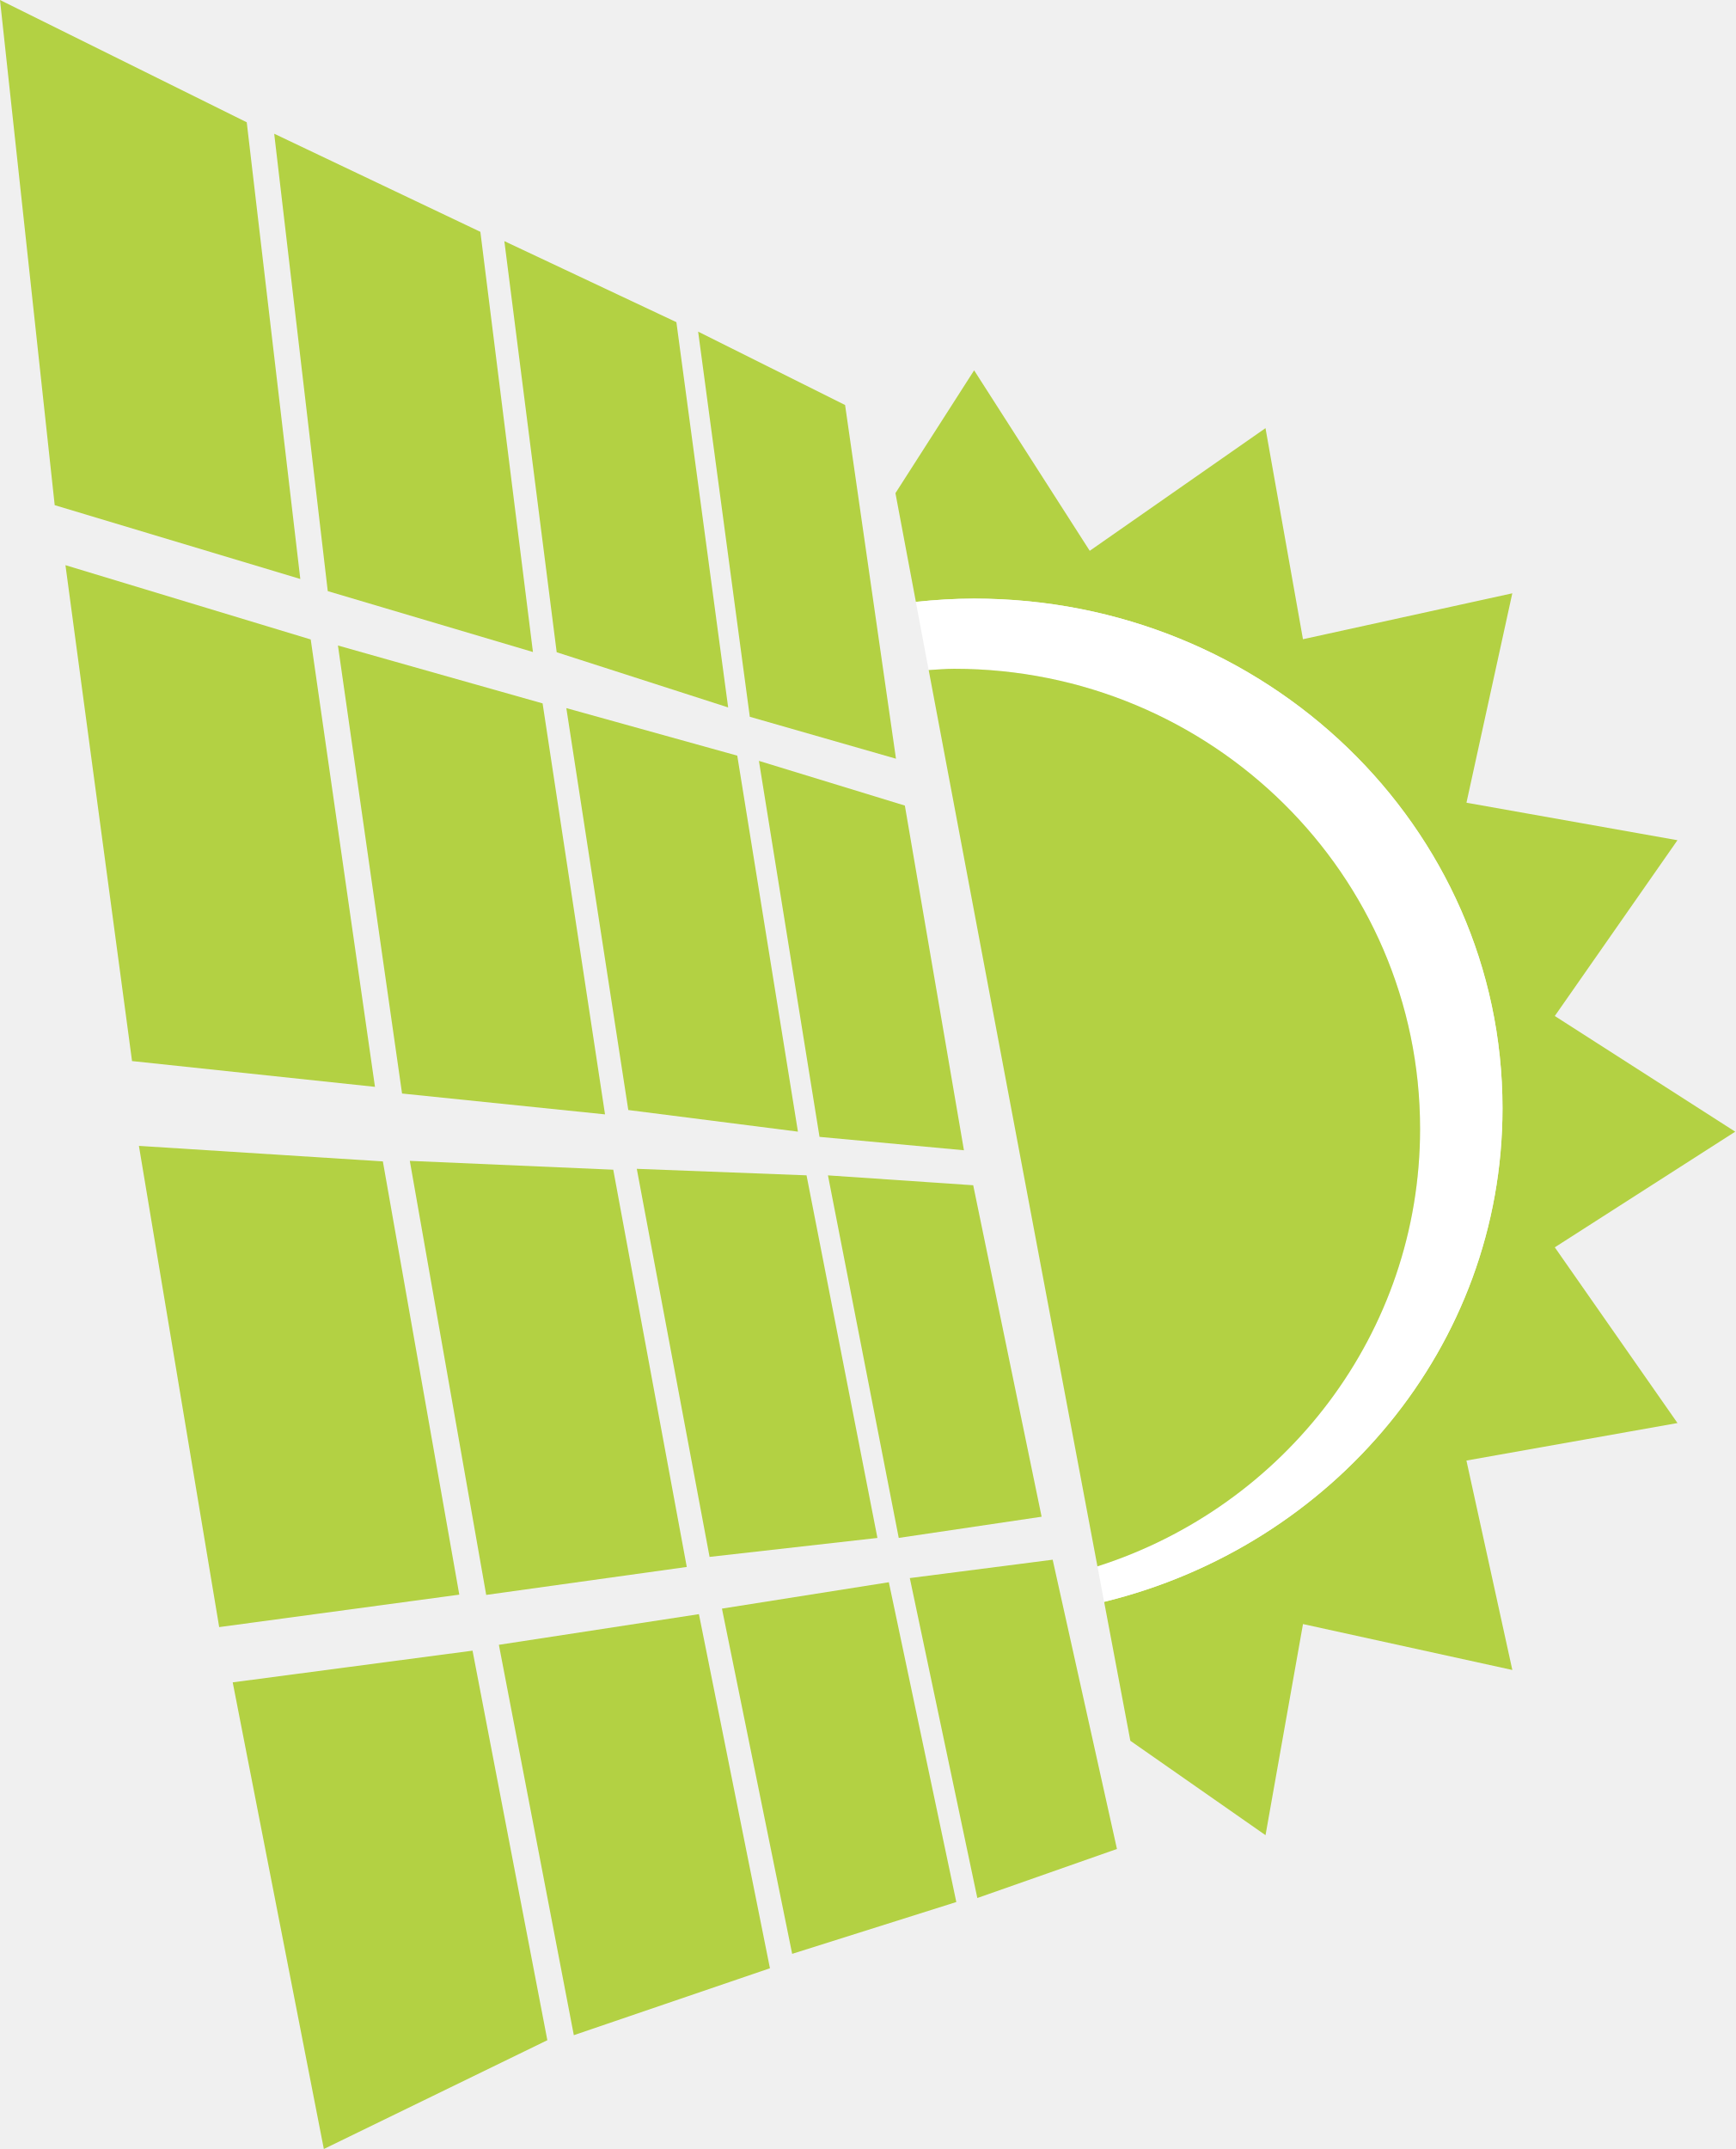
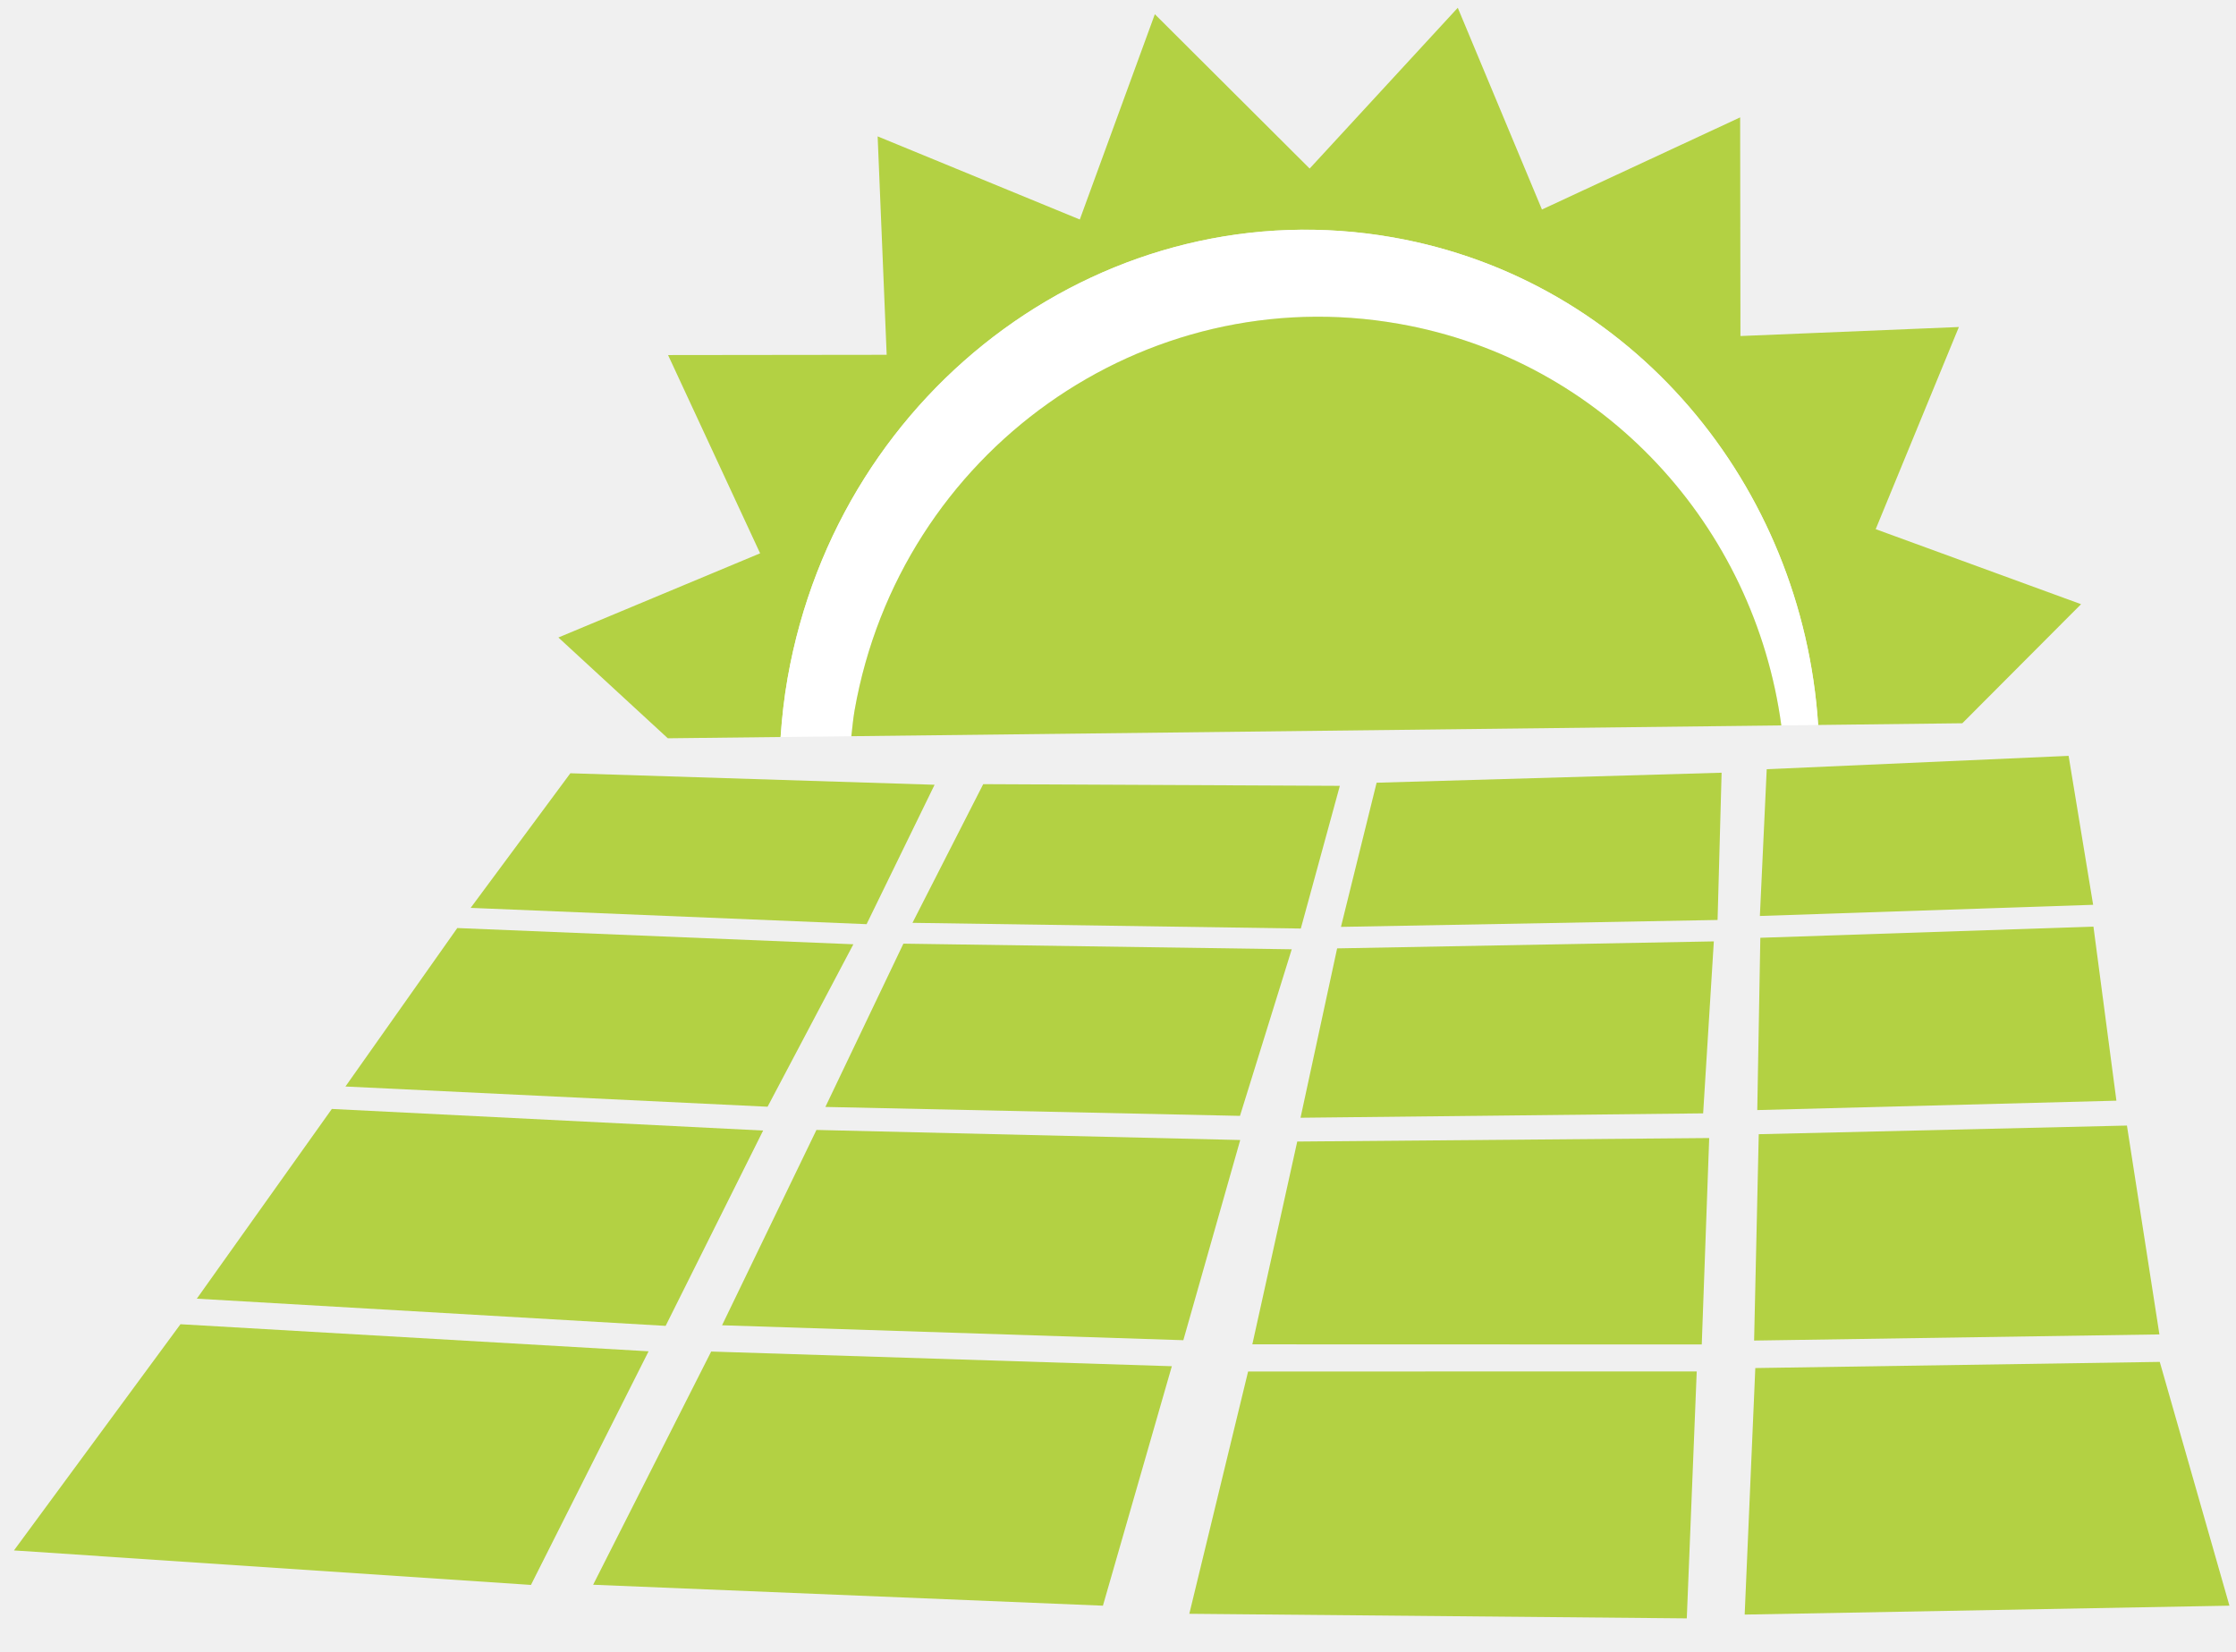
- <svg xmlns="http://www.w3.org/2000/svg" version="1.1" x="0px" y="0px" width="51.45" height="63.704" viewBox="-22.802 -28.931 51.45 63.704" overflow="visible" enable-background="new -22.802 -28.931 142 142" xml:space="preserve" id="svg132" style="overflow:visible">
-   <defs id="defs2">
- </defs>
-   <g display="none" id="g92" style="display:none" transform="translate(-42.247,-41.577)">
-     <g display="inline" id="g90" style="display:inline">
-       <g id="g88">
-         <g id="g86">
-           <g id="g84">
-             <path d="m 71.369,11.321 c 0.028,0.003 0.056,0 0.08,-0.016 -0.049,-0.009 -0.072,-10e-4 -0.08,0.016 z" id="path4" style="fill:#bcd658" />
-             <path d="M 53.013,1.311 53.26,1.339 C 53.103,1.305 53.04,1.301 53.013,1.311 Z" id="path6" style="fill:#bcd658" />
-             <path d="m 79.252,21.049 c -0.015,-0.013 -0.018,-0.01 -0.029,-0.018 l 0.44,0.763 z" id="path8" style="fill:#bcd658" />
-             <path d="m 11.472,13.919 0.193,-0.212 c -0.089,0.095 -0.151,0.152 -0.193,0.212 z" id="path10" style="fill:#bcd658" />
-             <path d="M 34.678,0.938 C 34.602,0.982 34.467,1.022 34.333,1.061 34.505,1.028 34.639,0.993 34.678,0.938 Z" id="path12" style="fill:#bcd658" />
-             <path d="m 80.94,27.489 -0.043,-0.355 c -0.035,0.021 -0.025,0.151 0.043,0.355 z" id="path14" style="fill:#bcd658" />
-             <path d="m 84.252,39.349 c 0.006,-0.011 0.012,-0.014 0.019,-0.035 -0.01,-0.017 -0.015,0.004 -0.019,0.035 z" id="path16" style="fill:#bcd658" />
-             <path d="m 83.902,34.477 -0.115,-0.334 c 0.034,0.144 0.074,0.329 0.115,0.334 z" id="path18" style="fill:#bcd658" />
-             <path d="m 83.729,33.985 0.058,0.158 c -0.023,-0.091 -0.042,-0.164 -0.058,-0.158 z" id="path20" style="fill:#bcd658" />
-             <path d="m 86.016,45.256 c 0.017,-0.371 -0.04,-0.69 -0.093,-1.024 z" id="path22" style="fill:#bcd658" />
-             <path d="M 1.118,52.475 1.062,52.404 c 0.029,0.071 0.045,0.081 0.056,0.071 z" id="path24" style="fill:#bcd658" />
-             <path d="m 85.206,44.765 0.029,-0.257 c -0.02,0.094 -0.027,0.178 -0.029,0.257 z" id="path26" style="fill:#bcd658" />
-             <path d="m 77.772,21.825 c -0.26,-0.253 -0.556,-0.922 -0.633,-0.866 0.221,0.302 0.436,0.791 0.633,0.866 z" id="path28" style="fill:#bcd658" />
-             <path d="m 7.032,59.394 0.096,0.208 C 7.085,59.501 7.057,59.44 7.032,59.394 Z" id="path30" style="fill:#bcd658" />
-             <path d="m 85.206,44.765 -0.033,0.297 c 0.019,-0.024 0.033,-0.058 0.05,-0.087 -0.012,-0.067 -0.018,-0.138 -0.017,-0.21 z" id="path32" style="fill:#bcd658" />
-             <polygon points="27.946,83.998 28.046,84.018 28.034,84.013 " id="polygon34" style="fill:#bcd658" />
-             <path d="m 30.166,84.923 -0.477,-0.124 c 0.244,0.09 0.379,0.118 0.477,0.124 z" id="path36" style="fill:#bcd658" />
-             <path d="M 85.923,44.232 85.858,43.65 c 0.008,0.209 0.035,0.398 0.065,0.582 z" id="path38" style="fill:#bcd658" />
-             <path d="m 54.613,85.357 -0.216,0.071 c 0.094,-0.024 0.164,-0.048 0.216,-0.071 z" id="path40" style="fill:#bcd658" />
-             <path d="M 36.386,0.678 36.585,0.666 C 36.602,0.641 36.587,0.628 36.386,0.678 Z" id="path42" style="fill:#bcd658" />
-             <polygon points="22.008,8.76 22.011,8.756 22.007,8.759 " id="polygon44" style="fill:#bcd658" />
-             <path d="M 22.674,8.211 C 22.433,8.326 22.146,8.589 22.011,8.756 22.238,8.614 22.438,8.46 22.674,8.211 Z" id="path46" style="fill:#bcd658" />
-             <path d="m 20.463,9.726 0.088,-0.048 c -0.033,0.015 -0.06,0.03 -0.088,0.048 z" id="path48" style="fill:#bcd658" />
-             <polygon points="36.172,3.374 36.183,3.373 36.181,3.363 " id="polygon50" style="fill:#bcd658" />
-             <path d="M 32.896,4.134 C 32.834,4.132 32.751,4.14 32.661,4.155 32.72,4.158 32.8,4.152 32.896,4.134 Z" id="path52" style="fill:#bcd658" />
-             <polygon points="14.26,15.423 14.271,15.414 14.271,15.409 " id="polygon54" style="fill:#bcd658" />
-             <path d="M 3.973,44.35 C 3.9,42.782 3.896,40.975 4.024,39.175 4.162,37.377 4.43,35.589 4.816,34.075 4.785,33.369 5.022,32.399 5.275,31.43 l 0.274,-0.027 0.176,-0.815 c 0.177,-0.297 -0.15,0.624 0.125,0.084 L 5.797,30.324 c 0.099,-0.037 0.776,-1.985 0.474,-0.616 0.364,-1.007 0.766,-2 1.206,-2.976 0.31,-0.64 -0.026,-0.472 0.379,-1.152 0.137,-0.11 -0.08,0.277 0.032,0.259 1.224,-2.01 0.811,-2.667 2.093,-4.495 l -0.075,0.177 c 0.148,-0.354 0.55,-0.951 0.53,-0.976 -0.378,0.092 -0.106,0.409 -0.605,0.893 -0.149,-0.167 0.366,-0.773 0.205,-0.828 0.363,-0.386 0.428,-0.715 0.689,-1.093 0.556,-0.558 1.17,-1.497 1.671,-1.846 0.19,-0.335 0.291,-0.807 0.831,-1.429 0.518,-0.327 0.027,0.208 0.609,-0.343 L 13.83,15.72 c 0.46,-0.469 0.416,-0.369 0.442,-0.311 0.491,-0.5 0.275,-0.547 0.957,-1.109 l -0.26,0.431 c 0.427,-0.491 0.626,-0.667 1.295,-1.274 0.035,0.066 -0.232,0.311 -0.44,0.477 0.485,-0.197 0.553,-0.636 0.77,-0.796 -0.096,0.006 -0.573,0.418 -0.431,0.117 0.345,-0.286 0.599,-0.772 0.941,-0.871 l -0.29,0.416 c 0.642,-0.692 0.273,-0.454 1.132,-1.108 -0.039,0.044 0.003,0.05 0,0.086 0.427,-0.56 1.221,-1 2.044,-1.58 l -0.134,0.141 C 20.155,10.062 20.28,9.848 20.464,9.727 19.95,9.998 20.057,9.878 19.944,9.809 20.69,9.543 20.762,8.933 21.895,8.364 21.916,8.437 21.706,8.668 21.376,8.792 21.139,9.21 21.188,9.379 20.626,9.893 20.979,9.579 21.431,9.258 21.38,9.395 L 21.393,9.148 C 21.626,8.984 21.825,8.876 22.008,8.761 22.045,8.59 21.407,8.897 21.926,8.473 22.529,8.018 22.37,8.434 22.423,8.296 c 0.848,-0.59 0.252,-0.412 1.152,-0.844 -0.078,0.063 -0.229,0.188 -0.314,0.214 0.655,-0.287 1.52,-0.875 1.815,-0.756 -0.07,0.094 -0.055,0.167 -0.3,0.275 L 24.768,7.148 C 24.161,7.665 25.32,6.8 25.205,7.108 25.099,7.02 25.997,6.594 26.416,6.432 L 26.225,6.36 C 27.399,5.334 26.27,6.647 27.589,5.997 28.41,5.54 27.248,6.097 27.735,5.778 28.331,5.56 28.593,5.587 29.436,5.201 29.697,5.164 30.217,5.066 30.311,5.205 30.815,4.952 31.94,4.748 32.199,4.51 31.243,4.653 31.341,4.945 30.218,5.103 L 30.463,4.847 C 31.2,4.608 32.127,4.237 32.661,4.155 32.549,4.153 32.49,4.127 32.547,4.075 33.6,3.725 33.875,3.492 34.946,3.308 c 0.169,0.115 -0.456,0.218 -0.899,0.34 0.704,-0.039 0.708,-0.165 1.778,-0.322 0.08,0.115 -0.715,0.127 -0.81,0.282 0.384,-0.102 0.773,-0.18 1.161,-0.272 -0.003,0.009 0.003,0.017 0.005,0.026 0.134,-0.237 0.898,-0.146 1.611,-0.302 1.712,-0.221 1.95,-0.515 2.905,-0.755 0.263,0.041 0.342,0.09 0.236,0.151 C 40.5,2.39 40.58,2.459 40.436,2.524 41.023,2.46 41.729,2.659 41.406,2.762 42.329,2.665 41.066,2.662 41.631,2.574 42.055,2.56 42.48,2.551 42.904,2.554 42.753,2.446 42.3,2.429 42.963,2.337 43.522,2.296 43.791,2.33 44.522,2.349 44.415,2.401 44.747,2.518 44.2,2.501 c 0.352,0.044 0.898,0.078 1.115,-0.022 -0.792,-0.142 1.314,-0.021 0.731,-0.221 0.264,0.049 0.528,0.1 0.791,0.159 -0.183,-0.017 -0.208,0.049 -0.475,0.01 0.214,0.179 0.655,0.01 0.937,0.018 0.279,0.053 1.002,0.159 1.054,0.228 0.256,-0.02 0.862,0.109 0.965,0.208 0.376,0.02 0.046,-0.103 0.162,-0.141 l 1.26,0.228 c 0.049,0.103 0.106,0.374 -0.088,0.371 0.487,0.008 0.219,-0.235 0.933,-0.085 -0.442,0.084 0.909,0.34 0.274,0.417 0.379,0.21 1.522,0.479 2.159,0.615 0.426,-0.029 -0.657,-0.262 -0.581,-0.392 1.78,0.43 2.007,0.104 3.274,0.602 L 56.391,4.34 c 0.828,0.209 0.733,0.187 1.24,0.249 -0.281,0.088 0.735,0.776 2.011,1.303 C 59.789,5.857 59,5.421 59.263,5.381 l 0.86,0.351 c 0.056,0.04 -0.05,0.026 -0.168,-0.001 0.786,0.285 1.293,0.869 1.6,0.791 0.213,0.202 0.42,0.41 0.625,0.62 L 61.939,6.886 c 0.143,-0.024 0.977,0.386 1.158,0.458 0.879,0.378 1.133,0.635 1.515,1 -0.1,-0.149 -0.362,-0.514 0.287,-0.138 -0.155,0.234 1.261,0.944 1.156,1.061 0.25,0.169 0.635,0.55 0.733,0.472 l -0.146,0.118 c 0.206,-0.169 1.091,0.487 1.78,0.975 -0.36,0.147 0.741,0.558 0.825,1.04 0.275,-0.082 1.188,0.905 1.427,0.863 0.486,0.433 0.288,0.55 0.356,0.714 l 0.28,0.143 c 0.161,0.303 1.011,1.168 1.441,1.749 l 0.605,0.354 0.097,0.249 c 0.108,0.044 0.501,0.444 0.33,0.133 l 0.23,0.281 c 0.192,-0.126 0.379,0.348 0.918,0.852 0.077,0.155 0.007,0.153 -0.115,0.048 0.226,0.286 0.039,0.236 0.104,0.438 -0.112,-0.244 1.127,0.784 0.601,-0.055 0.033,-0.112 0.438,0.307 0.623,0.619 l -0.029,0.295 0.425,0.224 c 0.359,0.439 0.388,0.713 0.627,1.103 -0.276,-0.379 -0.903,-0.629 -0.223,0.352 -0.377,-0.504 -0.644,-0.693 -0.87,-0.928 0.139,0.204 0.194,0.315 -0.1,0.054 0.594,0.717 0.28,0.18 0.827,0.922 -0.177,0.058 -0.078,0.303 0.303,1.006 l -0.216,-0.573 c 0.034,0.011 0.069,0.037 0.104,0.069 -0.108,-0.202 -0.12,-0.271 -0.09,-0.351 0.096,0.154 0.777,0.772 0.76,0.966 -0.249,-0.946 1.036,1.273 0.868,0.68 0.099,0.066 0.441,0.622 0.392,0.727 -0.502,-0.61 0.107,0.611 -0.067,0.562 0.185,0.228 -0.178,-0.597 0.07,-0.29 0.236,0.397 0.301,0.75 0.366,1.005 l -0.119,-0.155 0.258,0.667 c 0.135,0.063 -0.184,-0.682 0.162,-0.122 0.047,0.171 0.377,0.742 0.304,0.754 -0.249,-0.225 -0.297,0.051 -0.57,-0.434 0.224,0.401 0.863,1.724 0.765,1.116 l 0.227,0.503 c -0.076,-0.345 -0.361,-1.29 0.129,-0.288 l -0.037,0.006 0.438,0.654 0.049,0.347 c 0.038,-0.027 0.127,0.068 0.231,0.337 -0.023,0.09 0.059,0.349 -0.017,0.355 0.319,0.77 0.368,0.678 0.46,0.759 0.177,0.434 0.203,0.609 0.026,0.442 0.198,0.606 0.569,1.656 0.603,2.099 0.318,0.794 -0.013,-0.179 0.245,0.264 -0.077,0.792 0.629,2.745 0.912,4.113 0.198,-0.423 0.105,0.366 0.393,0.576 -0.134,-0.281 0.004,1.342 -0.27,0.15 l 0.148,0.729 c -0.068,0.523 -0.311,-1.192 -0.392,-0.403 0.142,0.812 0.514,1.313 0.521,2.301 -0.226,-0.307 0.14,0.744 -0.101,0.521 -0.085,-0.195 -0.092,-0.466 -0.14,-0.739 l -0.02,0.173 c 0.114,1.811 0.284,0.5 0.495,1.442 0.096,1.111 -0.101,0.884 -0.188,0.953 -0.032,0.174 0.021,0.729 0.08,1.02 -0.143,-0.671 0.076,-1.255 0.212,-0.95 -0.195,0.498 0.029,1.651 0.116,1.958 0.213,-1.602 0.004,-1.103 0.181,-2.618 -0.089,-0.203 -0.268,-0.155 -0.267,-1.057 0.147,0.555 0.107,-0.049 0.125,-0.212 -0.097,0.185 -0.104,-0.619 -0.188,-0.886 0.064,-0.261 0.325,0.51 0.268,-0.409 l -0.289,-0.138 c -0.009,-0.359 0.218,0.126 0.049,-0.623 0.193,0.39 0.205,-0.156 0.379,0.871 0.073,-1.263 -0.383,-1.874 -0.658,-2.794 0.034,0.093 0.072,0.097 0.107,0.189 -0.109,-0.189 -0.169,-0.555 -0.245,-0.829 -0.071,-0.634 0.224,0.465 0.26,0.291 l -0.22,-1.007 c 0.004,-0.021 0.008,-0.027 0.014,-0.029 -0.092,-0.258 -0.183,-0.5 -0.138,-0.61 0.156,0.279 0.275,0.376 0.387,0.564 l -0.435,-1.015 c 0.121,0.093 -0.079,-0.905 0.184,-0.174 -0.152,-0.516 -0.298,-1.032 -0.467,-1.542 l 0.136,-0.184 c -0.141,-0.362 -0.177,-0.361 -0.067,0.089 -0.102,-0.552 -1.06,-2.223 -0.631,-2.064 -0.576,-1.139 -0.676,-1.59 -1.374,-2.957 0.633,1.012 -0.36,-1.321 0.225,-0.212 -0.237,-0.699 -0.473,-0.759 -0.758,-1.261 -0.169,-0.52 0.097,-0.385 0.417,0.115 l -0.38,-0.583 0.038,-0.004 -0.364,-0.483 c -0.21,-0.608 0.103,-0.207 -0.188,-0.798 l -0.211,-0.048 -0.133,-0.435 c 0.015,0.182 -0.196,-0.145 -0.452,-0.548 l 0.036,-0.009 -0.319,-0.485 c 0.379,0.443 -0.244,-0.471 -0.011,-0.304 -0.258,-0.425 -0.255,-0.44 -0.772,-1.174 l -0.007,0.192 c -0.721,-0.923 0.116,-0.134 -0.409,-0.924 l -0.071,0.121 c -0.6,-1.249 -1.442,-1.812 -1.965,-2.675 0.384,0.433 0.409,0.229 0.373,0.24 -0.566,-0.66 -1.467,-1.76 -2.191,-2.317 -0.088,-0.364 -0.093,-0.467 -0.683,-1.189 -0.479,-0.476 -0.57,-0.527 -0.8,-0.608 -0.411,-0.513 -1.391,-1.257 -1.329,-1.376 -0.182,-0.023 -0.423,-0.408 -0.758,-0.571 l -0.023,-0.092 -0.039,0.134 C 69.847,9.824 68.944,9.675 68.154,8.789 L 68.337,8.881 67.911,8.63 c -0.031,-0.091 0.15,0 0.212,-0.045 -0.612,-0.458 -1.241,-0.894 -1.877,-1.32 l 0.324,0.33 C 66.163,7.336 65.821,7.271 65.397,6.911 66.275,7.233 64.753,6.503 64.697,6.31 l 0.449,0.21 C 64.561,6.185 64.561,6.185 64.544,6.324 63.765,5.93 64.147,5.813 63.373,5.545 l 0.5,0.282 C 63.98,5.976 63.576,5.857 63.239,5.679 63.17,5.619 62.957,5.442 63.221,5.565 62.597,5.28 61.703,4.762 61.407,4.684 61.088,4.49 61.235,4.459 61.432,4.515 60.052,3.998 60.841,4.205 59.443,3.726 L 59.495,3.669 58.994,3.556 58.377,3.152 58.586,3.333 C 58.13,3.17 57.831,3.111 57.313,2.886 l 0.25,-0.024 C 56.257,2.466 56.12,2.179 54.829,1.957 54.748,1.915 54.953,1.934 55.058,1.947 53.852,1.79 54.228,1.516 52.998,1.426 53.079,1.409 52.96,1.334 53.013,1.315 L 52.457,1.264 52.529,1.132 52.045,1.243 51.741,1.03 51.515,1.057 C 50.987,0.67 50.124,0.728 49.352,0.414 l 0.112,0.2 c -2.057,0.071 -4.631,-0.7 -7.117,-0.465 L 42.389,0 41.376,0.205 C 40.824,0.112 41.699,0.069 41.525,0.002 40.437,0.135 41.08,0.232 39.82,0.363 39.166,0.326 40.036,0.23 40.338,0.165 39.155,0.311 37.428,0.606 36.586,0.666 36.57,0.688 36.523,0.722 36.566,0.723 35.795,0.91 34.76,1.044 33.91,1.247 33.917,1.178 34.126,1.121 34.334,1.061 34.026,1.119 33.595,1.165 33.351,1.299 l 0.291,-0.2 C 32.98,1.225 31.759,1.674 31.576,1.576 31.669,1.607 31.666,1.72 31.11,1.88 30.734,1.754 29.63,2.438 28.72,2.647 28.807,2.56 29.447,2.321 29.265,2.383 c -0.46,0.098 -0.821,0.34 -1.177,0.554 l 0.085,-0.128 c -0.662,0.294 -1.316,0.606 -1.958,0.938 -0.393,-0.085 -1.839,0.893 -1.773,0.689 -0.696,0.339 0.624,-0.204 -0.24,0.257 -0.278,0.03 -0.763,0.447 -0.793,0.3 L 23.493,4.929 22.895,5.261 23.208,4.934 C 22.697,5.235 22.396,5.582 22.421,5.687 21.895,5.89 21.251,6.356 20.968,6.38 l 0.157,-0.139 c -1.302,0.868 -2.406,1.094 -3.266,2.028 -0.086,0.038 -0.099,0.003 0.059,-0.11 -0.265,0.188 -0.525,0.382 -0.783,0.58 L 17.253,8.513 C 16.857,8.882 16.472,9.262 16.091,9.644 L 16.06,9.575 c -0.844,0.652 -2.066,1.79 -3.017,2.776 l 0.122,-0.168 c -0.978,1.137 -1.062,0.983 -1.749,1.842 0.012,-0.042 0.032,-0.074 0.056,-0.106 l -0.651,0.74 0.091,-0.209 C 10.543,15.094 9.415,15.925 9.8,15.658 9.592,16.023 9.218,16.633 9.219,16.787 8.577,17.646 8.982,16.936 8.54,17.437 8.076,18.063 8.099,18.246 7.457,19.082 L 7.408,19.024 C 7.15,19.444 7.02,19.726 6.671,20.317 L 6.75,20.125 c -0.457,1.029 -0.912,1.09 -1.062,2.013 -0.287,0.379 -0.649,1.194 -0.761,1.088 -0.55,1.287 -0.962,2.292 -1.432,3.593 -0.3,0.117 -0.105,0.276 -0.525,1.013 L 3.11,27.82 c -0.677,1.824 -1.633,3.893 -2.04,6.03 l -0.138,0.032 0.045,0.454 C 0.434,36.605 0.046,39.614 0,41.476 c 0.041,0.613 0.171,1.537 0.146,2.501 L 0.127,43.874 c 0.097,1.68 0.266,3.442 0.443,5.267 -0.069,-0.105 -0.081,0.08 -0.144,-0.119 0.197,0.413 0.155,1.065 0.22,1.454 l 0.02,-0.47 c 0.2,0.496 0.212,1.251 0.176,1.529 l 0.296,0.782 c -10e-4,0.057 -0.002,0.143 -0.02,0.157 l 0.096,0.128 -0.071,0.466 c 0.081,0.192 0.376,1.244 0.628,1.529 -0.033,0.09 0.124,0.845 -0.06,0.277 0.252,0.973 0.53,1.939 0.851,2.893 L 2.463,57.302 c 0.105,-0.096 0.467,0.732 0.583,1.187 -0.312,-0.538 -0.188,0.014 -0.183,0.293 0.209,0.36 -0.021,-0.372 0.122,-0.194 0.254,0.455 0.704,1.44 0.759,1.712 L 3.577,60.037 c 0.318,0.622 0.237,1.01 0.54,1.63 0.349,0.521 0.474,0.968 0.611,0.757 0.434,0.78 0.019,0.375 0.128,0.645 0.282,0.329 0.813,1.458 0.802,1.65 0.505,0.272 1.127,2.136 1.467,2.139 l 0.274,0.698 c 0.072,-0.02 0.288,0.011 0.649,0.483 0.251,0.505 0.077,0.466 0.115,0.648 l 0.438,0.148 c 1.639,2.809 4.696,5.831 7.296,8.246 1.263,0.967 2.935,2.06 4.479,3.069 l -0.192,-0.08 c 0.502,0.352 1.014,0.689 1.53,1.021 -0.36,-0.266 -0.726,-0.521 -1.078,-0.796 0.354,0.189 0.652,0.301 0.981,0.503 1.666,1.125 4.035,2.464 6.416,3.213 1.611,0.265 0.909,0.635 2.447,0.905 -0.134,-0.015 -0.192,0.013 -0.315,0.005 1.617,0.401 2.507,0.581 4.161,0.765 -0.25,0.266 1.057,0.212 0.881,0.336 l 0.158,-0.097 c 0.345,0.152 1.2,0.312 1.063,0.383 l 0.747,-0.043 0.044,0.136 c 0.96,0.164 3.042,0.252 3.539,0.523 2.419,-0.02 6.216,-0.066 9.216,-0.51 0.404,-0.171 1.271,-0.325 1.943,-0.474 l 0.752,-0.005 c 0.679,-0.194 1.353,-0.559 2.006,-0.639 -10e-4,0.019 -0.023,0.037 -0.063,0.058 0.679,-0.213 1.353,-0.332 1.941,-0.67 0.744,-0.228 1.482,-0.417 1.306,-0.2 -0.011,-0.254 1.564,-0.545 1.564,-0.553 -0.013,-0.021 2.395,-0.819 5.814,-2.77 3.413,-1.934 7.764,-5.183 11.39,-9.542 3.664,-4.317 6.493,-9.693 7.939,-14.632 1.49,-4.938 1.687,-9.325 1.448,-11.734 -0.111,-0.331 -0.16,-1.224 -0.32,-0.887 -0.037,-0.686 0.187,-0.999 0.063,-1.134 -0.095,0.931 -0.319,-0.287 -0.486,0.617 L 85.249,43.27 c -0.088,-0.12 0.091,0.789 -0.068,0.645 l 0.23,0.167 c -0.041,0.471 -0.107,0.727 -0.19,0.89 0.075,0.442 0.378,0.745 0.161,1.794 l 0.011,-0.293 c -0.065,0.86 -0.196,0.514 -0.249,0.688 l 0.019,-0.188 -0.184,0.708 c 0.133,-0.537 0.019,-1.453 -0.008,-0.979 -0.155,1.01 0.079,-0.259 0.041,0.506 -0.03,0.474 -0.144,0.329 -0.213,0.301 l -0.086,0.847 c -0.104,-0.043 0.068,-0.559 -0.081,-0.229 10e-4,0.359 -0.01,0.717 -0.022,1.075 -0.293,0.158 -0.043,1.176 -0.387,1.613 0.07,-0.768 -0.101,0.052 -0.168,-0.084 -0.106,0.616 -0.227,1.229 -0.358,1.841 -0.074,0.165 0.021,-0.499 -0.025,-0.218 -0.145,0.327 -0.065,0.578 -0.11,0.764 -0.103,0.142 -0.345,1.356 -0.509,1.259 -0.47,1.182 0.084,0.579 -0.369,1.681 -0.15,0.115 0.258,-0.904 -0.007,-0.438 l -0.343,1.177 c -0.014,-0.122 -0.089,-0.282 0.072,-0.71 -1.196,3.094 -2.459,4.455 -3.736,7.129 -0.317,0.302 0.069,-0.307 0.137,-0.607 -0.891,1.967 -1.76,2.464 -2.77,3.961 l 0.07,0.089 c -1.72,1.876 -3.548,4.314 -5.744,6.153 l 0.3,-0.178 c -0.21,0.349 -0.676,0.783 -0.995,1.13 -0.094,0.005 0.105,-0.392 -0.494,0.179 0.155,-0.081 0.448,-0.278 0.403,-0.171 -1.018,0.702 -2.526,1.863 -4.293,2.992 -1.757,1.143 -3.781,2.228 -5.63,2.993 -4.898,2.35 -10.791,3.396 -16.086,3.449 0.809,-0.019 0.471,0.253 -0.145,0.199 -1.659,-0.458 -2.908,0.002 -4.581,-0.493 -3.103,-0.217 -5.695,-1.233 -8.506,-1.848 l -0.01,-0.139 c -0.384,-0.199 -0.524,-0.15 -0.949,-0.302 l 0.024,-0.029 C 28.424,80.176 27.193,79.78 26.667,79.456 l -0.096,0.113 c -0.579,-0.259 -0.25,-0.237 -0.869,-0.454 l 0.05,-0.056 -0.736,-0.224 C 25.195,78.652 23.449,77.97 23.08,77.591 22.354,77.213 20.982,76.456 20.011,75.672 19.894,75.438 18.683,74.514 17.989,73.833 16.516,72.654 14.545,70.788 13.049,68.9 l -0.098,0.139 -0.41,-0.48 c 0.033,-0.016 -0.005,-0.094 0.068,-0.03 -0.162,-0.492 -0.944,-1.104 -1.147,-1.585 0.064,0.346 0.244,0.367 0.457,0.655 0.252,0.458 -0.176,0.164 -0.53,-0.445 l 0.037,-0.011 -0.349,-0.336 C 11.149,66.689 10.944,66.304 11.019,66.184 9.824,64.505 8.905,63.403 7.972,61.472 8.195,61.606 7.263,60.107 7.676,60.385 7.053,59.262 7.584,60.663 7.178,60.203 7.028,59.877 6.814,59.557 6.874,59.46 6.995,59.591 6.896,59.132 7.033,59.391 L 6.679,58.61 c -0.013,-0.084 0.09,0.078 0.14,0.159 C 6.02,57.205 5.868,55.825 5.293,54.371 5.174,54.284 5.445,54.974 5.326,54.89 4.712,53.421 5.096,53.508 4.63,52.109 l 0.188,0.27 C 4.633,51.937 4.477,51.755 4.425,50.969 4.539,50.808 4.668,51.595 4.819,51.947 4.701,51.426 4.421,50.104 4.366,50.533 4.203,49.908 4.302,49.654 4.283,49.308 4.245,49.301 4.284,49.914 4.156,49.553 4.099,48.677 3.932,47.338 3.868,46.271 3.904,46.278 3.954,46.199 3.978,46.292 3.735,45.448 4.055,45.52 3.973,44.35 Z" id="path56" style="fill:#bcd658" />
-             <path d="m 36.618,3.321 -0.435,0.052 c 0.005,0.032 -0.007,0.072 -0.198,0.146 z" id="path58" style="fill:#bcd658" />
-             <path d="m 17.944,11.776 c -0.034,0.043 -0.069,0.085 -0.096,0.129 0.079,-0.072 0.096,-0.107 0.096,-0.129 z" id="path60" style="fill:#bcd658" />
-             <path d="m 14.443,15.388 c 0.228,-0.278 -0.025,-0.078 -0.171,0.026 0.015,0.026 0.046,0.044 0.171,-0.026 z" id="path62" style="fill:#bcd658" />
-             <path d="m 48.353,2.672 c -0.078,0.005 -0.126,0.019 -0.118,0.05 0.106,-0.014 0.131,-0.031 0.118,-0.05 z" id="path64" style="fill:#bcd658" />
-             <path d="m 75.753,18.83 -0.062,-0.117 c 0.007,0.025 0.029,0.066 0.062,0.117 z" id="path66" style="fill:#bcd658" />
-             <path d="m 74.818,17.257 c -0.054,-0.071 -0.132,-0.156 -0.251,-0.272 0.099,0.129 0.182,0.211 0.251,0.272 z" id="path68" style="fill:#bcd658" />
-             <path d="M 40.436,2.524 C 40.314,2.536 40.197,2.555 40.097,2.596 40.282,2.575 40.375,2.551 40.436,2.524 Z" id="path70" style="fill:#bcd658" />
-             <path d="m 74.299,16.717 -0.284,-0.359 c -0.009,0.004 -0.018,0.005 -0.026,0.013 z" id="path72" style="fill:#bcd658" />
-             <path d="m 76.075,19.305 c -0.101,-0.147 -0.241,-0.343 -0.321,-0.475 0.101,0.207 0.204,0.353 0.321,0.475 z" id="path74" style="fill:#bcd658" />
-             <path d="M 59.956,5.73 59.909,5.713 C 59.556,5.626 59.771,5.692 59.956,5.73 Z" id="path76" style="fill:#bcd658" />
-             <polygon points="72.633,15.27 72.79,15.389 72.752,15.34 " id="polygon78" style="fill:#bcd658" />
-             <path d="m 77.139,20.959 c -0.05,-0.07 -0.098,-0.133 -0.146,-0.175 l 0.127,0.226 c 0.003,-0.031 0.009,-0.045 0.019,-0.051 z" id="path80" style="fill:#bcd658" />
-             <path d="m 65.836,9.263 c 0.137,0.026 0.199,0.023 0.219,0.003 C 65.926,9.183 65.833,9.15 65.836,9.263 Z" id="path82" style="fill:#bcd658" />
-           </g>
-         </g>
-       </g>
+ <svg xmlns="http://www.w3.org/2000/svg" width="65px" height="48px" viewBox="0 0 65 48" version="1.1">
+   <defs />
+   <g id="Page-1" stroke="none" stroke-width="1" fill="none" fill-rule="evenodd">
+     <g id="picto_photovoltaique" transform="translate(35, 27) rotate(-80) translate(-35, -27) translate(-9, -17)" fill-rule="nonzero">
+       <polygon id="polygon94" fill="#B3D143" points="29.102 30.232 21.82 28.044 20.198 13.069 27.514 16.694" />
+       <polygon id="polygon96" fill="#B3D143" points="36 32.397 29.916 30.592 28.328 17.033 34.441 19.941" />
+       <polygon id="polygon98" fill="#B3D143" points="41.788 34.04 36.704 32.404 35.152 20.217 40.253 22.619" />
+       <polygon id="polygon100" fill="#B3D143" points="46.764 35.56 42.43 34.317 40.898 22.9 45.255 25.075" />
+       <polygon id="polygon102" fill="#B3D143" points="31.316 45.287 24.113 44.523 22.139 29.823 29.411 32.025" />
+       <polygon id="polygon104" fill="#B3D143" points="38.137 46.103 32.119 45.485 30.218 32.204 36.286 33.92" />
+       <polygon id="polygon106" fill="#B3D143" points="43.857 46.615 38.827 45.974 36.99 34.06 42.058 35.469" />
+       <polygon id="polygon108" fill="#B3D143" points="48.779 47.167 44.497 46.77 42.7 35.624 47.027 36.949" />
+       <polygon id="polygon110" fill="#B3D143" points="33.816 60.34 26.697 61.302 24.317 47.037 31.55 47.497" />
+       <polygon id="polygon112" fill="#B3D143" points="40.561 59.519 34.614 60.348 32.349 47.481 38.381 47.743" />
+       <polygon id="polygon114" fill="#B3D143" points="46.214 58.659 41.237 59.221 39.079 47.717 44.112 47.91" />
+       <polygon id="polygon116" fill="#B3D143" points="51.082 58.03 46.846 58.658 44.747 47.911 49.054 48.204" />
+       <polygon id="polygon118" fill="#B3D143" points="36.427 73.548 29.8 76.773 27.098 62.94 34.209 62" />
+       <polygon id="polygon120" fill="#B3D143" points="43.027 71.415 37.212 73.399 34.99 61.827 40.921 60.918" />
+       <polygon id="polygon122" fill="#B3D143" points="48.553 69.452 43.686 70.988 41.604 60.754 46.552 59.972" />
+       <polygon id="polygon124" fill="#B3D143" points="53.316 67.879 49.176 69.333 47.174 59.849 51.41 59.304" />
+       <path d="M66.298,50.044 L71.648,46.616 L66.298,43.187 L69.935,37.976 L63.679,36.864 L65.038,30.657 L58.831,32.018 L57.72,25.761 L52.509,29.397 L49.081,24.047 L46.748,27.688 L47.354,30.91 C47.921,30.85 48.497,30.813 49.082,30.813 C57.734,30.813 64.748,37.578 64.748,45.922 C64.748,52.983 59.721,58.894 52.936,60.553 L53.713,64.672 L57.721,67.47 L58.832,61.212 L65.039,62.573 L63.678,56.365 L69.936,55.253 L66.298,50.044 Z" id="path126" fill="#B3D143" />
+       <path d="M48.489,32.894 C56.118,32.894 62.304,38.999 62.304,46.53 C62.304,52.595 58.286,57.731 52.738,59.501 L52.935,60.554 C59.72,58.895 64.747,52.984 64.747,45.923 C64.747,37.579 57.733,30.814 49.081,30.814 C48.496,30.814 47.921,30.851 47.353,30.911 L47.733,32.932 C47.986,32.918 48.234,32.894 48.489,32.894 Z" id="path128" fill="#FFFFFF" />
+       <path d="M62.304,46.53 C62.304,38.999 56.118,32.894 48.489,32.894 C48.234,32.894 47.986,32.918 47.734,32.932 L52.737,59.501 C58.287,57.731 62.304,52.595 62.304,46.53 Z" id="path130" fill="#B3D143" />
    </g>
  </g>
-   <polygon points="28.349,29.809 21.067,27.621 19.445,12.646 26.761,16.271 " id="polygon94" style="fill:#b3d143" transform="translate(-42.247,-41.577)" />
-   <polygon points="35.247,31.974 29.163,30.169 27.575,16.61 33.688,19.518 " id="polygon96" style="fill:#b3d143" transform="translate(-42.247,-41.577)" />
-   <polygon points="41.035,33.617 35.951,31.981 34.399,19.794 39.5,22.196 " id="polygon98" style="fill:#b3d143" transform="translate(-42.247,-41.577)" />
-   <polygon points="46.011,35.137 41.677,33.894 40.145,22.477 44.502,24.652 " id="polygon100" style="fill:#b3d143" transform="translate(-42.247,-41.577)" />
-   <polygon points="30.563,44.864 23.36,44.1 21.386,29.4 28.658,31.602 " id="polygon102" style="fill:#b3d143" transform="translate(-42.247,-41.577)" />
-   <polygon points="37.384,45.68 31.366,45.062 29.465,31.781 35.533,33.497 " id="polygon104" style="fill:#b3d143" transform="translate(-42.247,-41.577)" />
-   <polygon points="43.104,46.192 38.074,45.551 36.237,33.637 41.305,35.046 " id="polygon106" style="fill:#b3d143" transform="translate(-42.247,-41.577)" />
-   <polygon points="48.026,46.744 43.744,46.347 41.947,35.201 46.274,36.526 " id="polygon108" style="fill:#b3d143" transform="translate(-42.247,-41.577)" />
-   <polygon points="33.063,59.917 25.944,60.879 23.564,46.614 30.797,47.074 " id="polygon110" style="fill:#b3d143" transform="translate(-42.247,-41.577)" />
-   <polygon points="39.808,59.096 33.861,59.925 31.596,47.058 37.628,47.32 " id="polygon112" style="fill:#b3d143" transform="translate(-42.247,-41.577)" />
-   <polygon points="45.461,58.236 40.484,58.798 38.326,47.294 43.359,47.487 " id="polygon114" style="fill:#b3d143" transform="translate(-42.247,-41.577)" />
-   <polygon points="50.329,57.607 46.093,58.235 43.994,47.488 48.301,47.781 " id="polygon116" style="fill:#b3d143" transform="translate(-42.247,-41.577)" />
-   <polygon points="35.674,73.125 29.047,76.35 26.345,62.517 33.456,61.577 " id="polygon118" style="fill:#b3d143" transform="translate(-42.247,-41.577)" />
-   <polygon points="42.274,70.992 36.459,72.976 34.237,61.404 40.168,60.495 " id="polygon120" style="fill:#b3d143" transform="translate(-42.247,-41.577)" />
-   <polygon points="47.8,69.029 42.933,70.565 40.851,60.331 45.799,59.549 " id="polygon122" style="fill:#b3d143" transform="translate(-42.247,-41.577)" />
-   <polygon points="52.563,67.456 48.423,68.91 46.421,59.426 50.657,58.881 " id="polygon124" style="fill:#b3d143" transform="translate(-42.247,-41.577)" />
-   <path d="m 23.298,8.044 5.35,-3.428 -5.35,-3.429 3.637,-5.211 -6.256,-1.112 1.359,-6.207 -6.207,1.361 -1.111,-6.257 -5.211,3.636 -3.428,-5.35 -2.333,3.641 0.606,3.222 c 0.567,-0.06 1.143,-0.097 1.728,-0.097 8.652,0 15.666,6.765 15.666,15.109 0,7.061 -5.027,12.972 -11.812,14.631 l 0.777,4.119 4.008,2.798 1.111,-6.258 6.207,1.361 -1.361,-6.208 6.258,-1.112 z" id="path126" style="fill:#b3d143" />
-   <path d="m 5.489,-9.106 c 7.629,0 13.815,6.105 13.815,13.636 0,6.065 -4.018,11.201 -9.566,12.971 l 0.197,1.053 c 6.785,-1.659 11.812,-7.57 11.812,-14.631 0,-8.344 -7.014,-15.109 -15.666,-15.109 -0.585,0 -1.16,0.037 -1.728,0.097 l 0.38,2.021 c 0.253,-0.014 0.501,-0.038 0.756,-0.038 z" id="path128" style="fill:#ffffff" />
-   <path d="m 19.304,4.53 c 0,-7.531 -6.186,-13.636 -13.815,-13.636 -0.255,0 -0.503,0.024 -0.755,0.038 l 5.003,26.569 c 5.55,-1.77 9.567,-6.906 9.567,-12.971 z" id="path130" style="fill:#b3d143" />
</svg>
